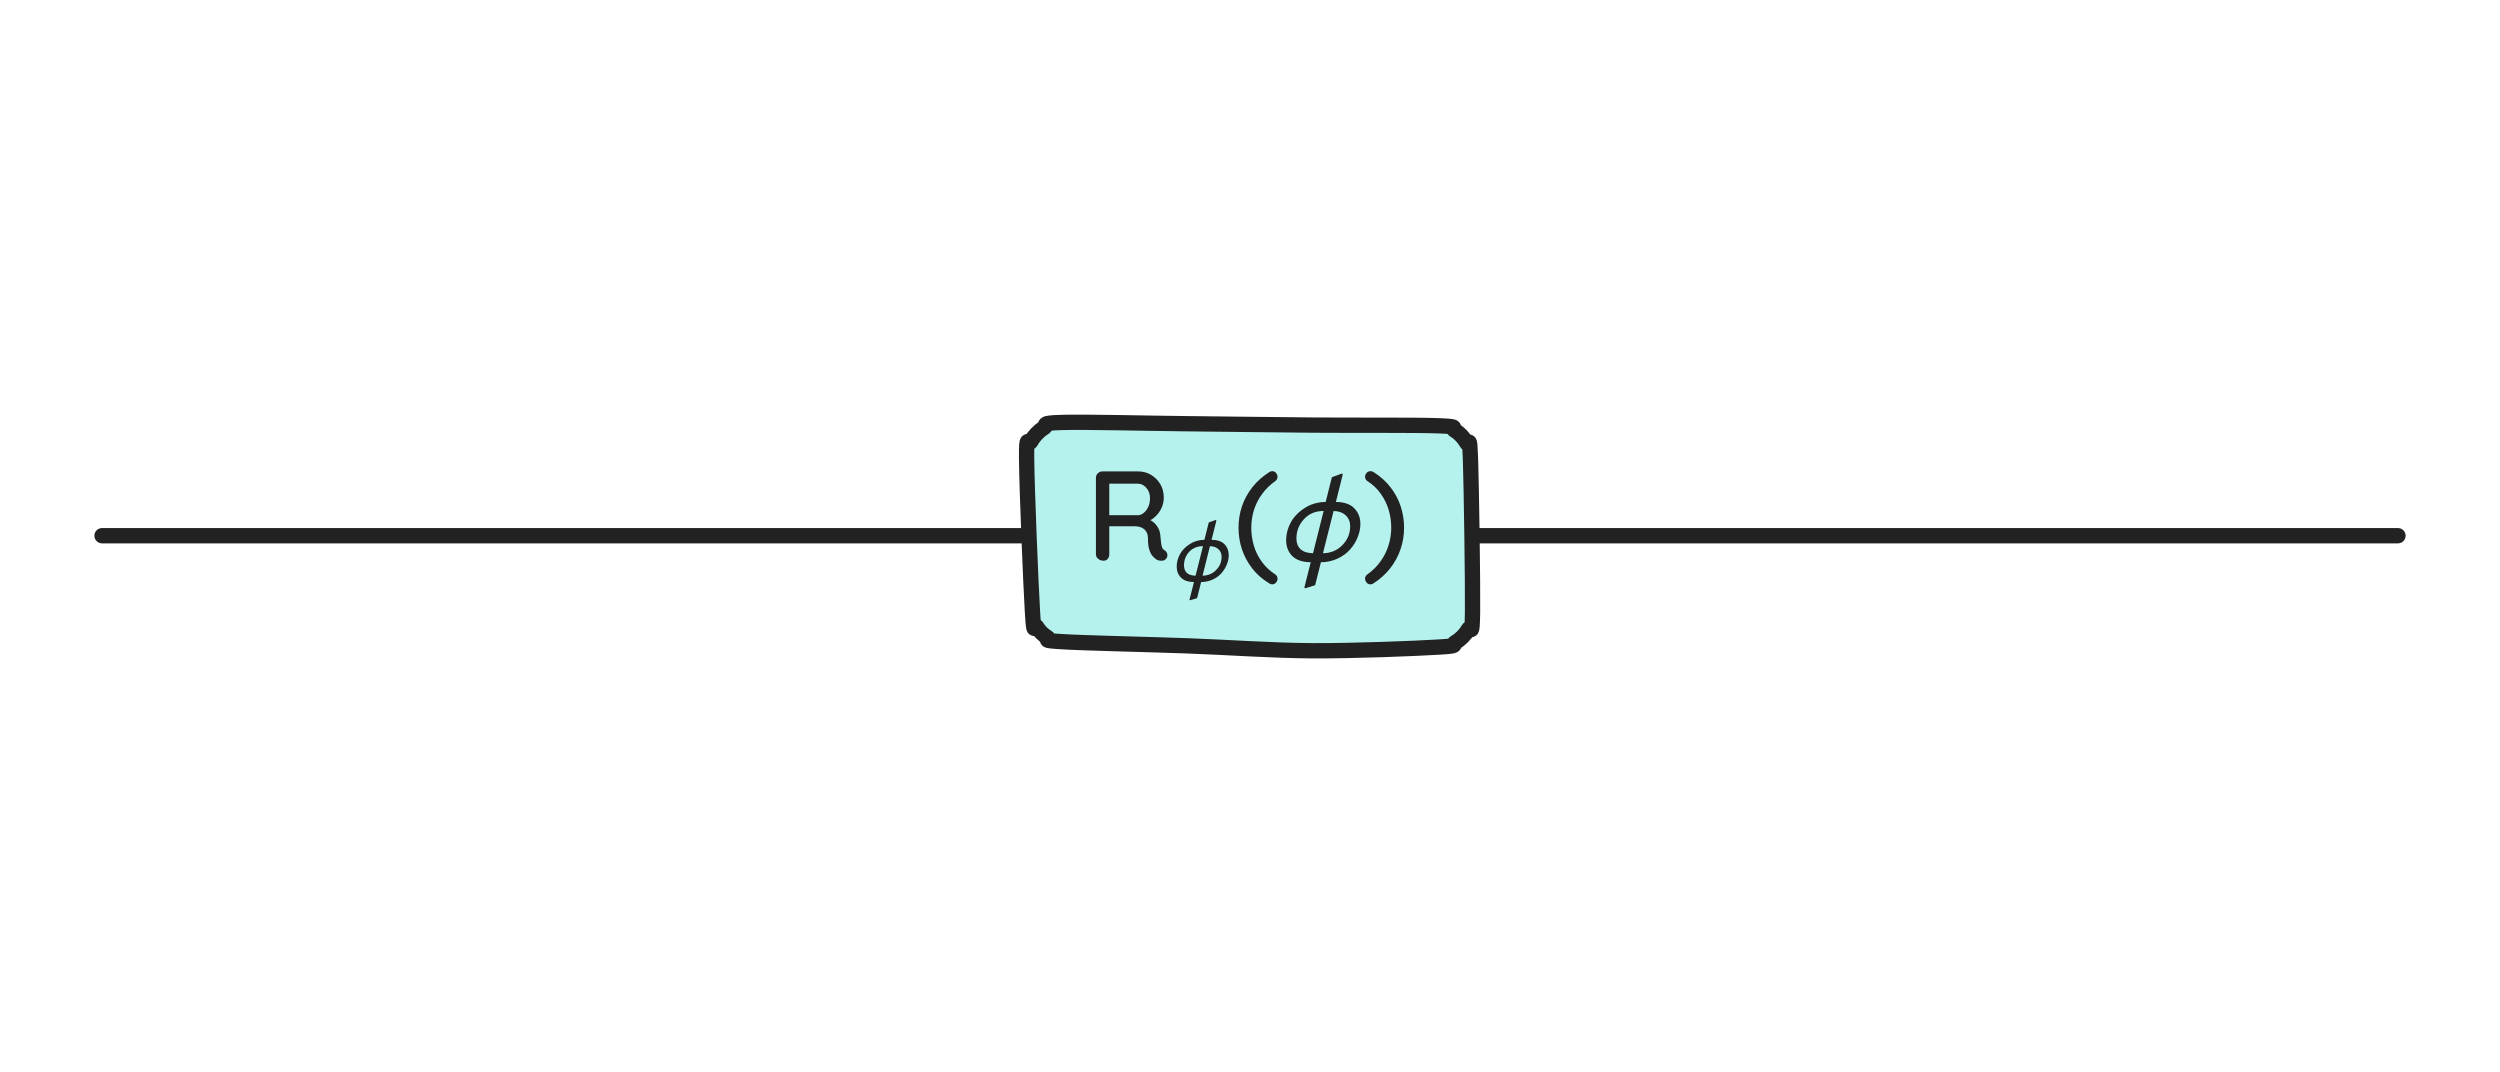
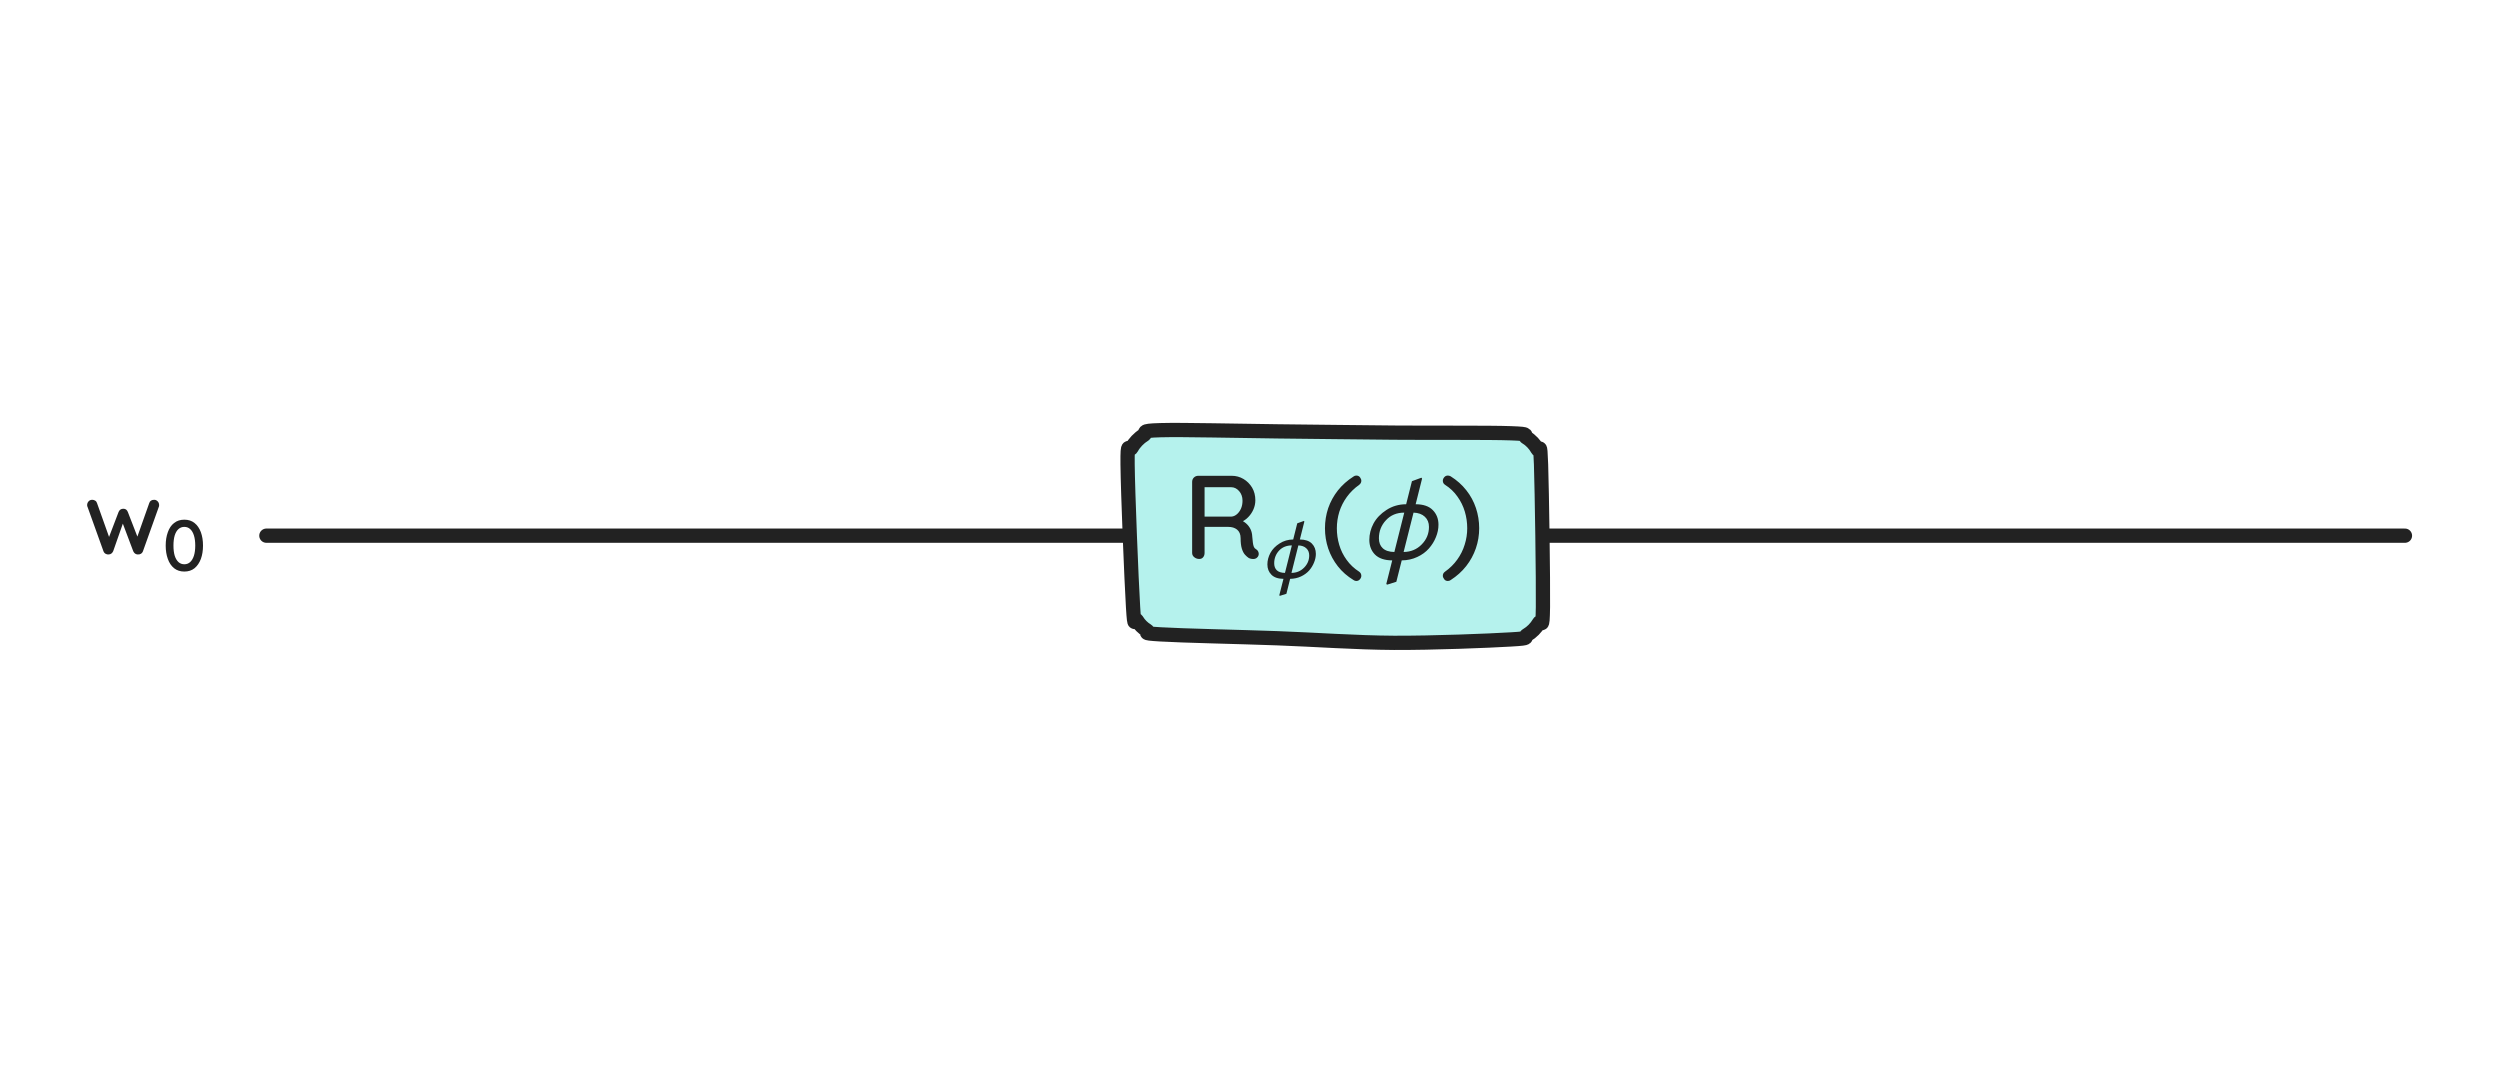
- <svg xmlns="http://www.w3.org/2000/svg" viewBox="-12 -63 294 126" width="294" height="126">
+ <svg xmlns="http://www.w3.org/2000/svg" viewBox="-33.63 -67.63 315.63 135.27" width="315.63" height="135.27">
  <g stroke-linecap="round" stroke-linejoin="round">
    <path d="M0,0C2.25,0 9,0 13.5,0C18,0 22.5,0 27,0C31.5,0 36,0 40.5,0C45,0 49.5,0 54,0C58.5,0 63,0 67.5,0C72,0 76.5,0 81,0C85.5,0 90,0 94.5,0C99,0 103.5,0 108,0C112.5,0 117,0 121.5,0C126,0 130.5,0 135,0C139.5,0 144,0 148.5,0C153,0 157.5,0 162,0C166.5,0 171,0 175.5,0C180,0 184.5,0 189,0C193.5,0 198,0 202.5,0C207,0 211.5,0 216,0C220.5,0 225,0 229.5,0C234,0 238.5,0 243,0C247.5,0 252,0 256.5,0C261,0 267.75,0 270,0" fill="none" stroke="#222222" stroke-width="1.8" />
    <path d="M159.08,-12.39C159.64,-12.06 160.16,-11.5 160.47,-10.93C160.78,-10.37 160.81,-12.32 160.93,-9C161.04,-5.68 161.21,5.66 161.17,9C161.12,12.34 160.98,10.45 160.65,11.04C160.31,11.63 159.75,12.2 159.16,12.54C158.58,12.88 159.92,12.94 157.12,13.1C154.32,13.27 147.29,13.55 142.37,13.53C137.46,13.5 132.54,13.13 127.63,12.95C122.71,12.77 115.62,12.63 112.88,12.46C110.14,12.3 111.66,12.25 111.17,11.96C110.68,11.67 110.21,11.2 109.92,10.71C109.63,10.21 109.62,12.28 109.42,9C109.22,5.72 108.76,-5.65 108.73,-9C108.7,-12.35 108.91,-10.48 109.25,-11.1C109.58,-11.71 110.15,-12.31 110.75,-12.68C111.36,-13.05 110.07,-13.24 112.88,-13.32C115.69,-13.4 122.71,-13.22 127.63,-13.17C132.54,-13.12 137.46,-13.05 142.37,-13.01C147.29,-12.97 154.34,-13.03 157.12,-12.93C159.9,-12.83 158.52,-12.72 159.08,-12.39Z" fill="#B5F2ED" stroke="#222222" stroke-width="1.8" />
    <path d="M117.78,2.94Q117.42,2.94 117.15,2.72Q116.88,2.51 116.88,2.18L116.88,-6.79Q116.88,-7.12 117.1,-7.34Q117.33,-7.56 117.65,-7.56L121.88,-7.56Q122.68,-7.56 123.36,-7.16Q124.03,-6.76 124.45,-6.07Q124.86,-5.37 124.86,-4.47Q124.86,-3.87 124.62,-3.32Q124.38,-2.77 123.97,-2.35Q123.57,-1.93 123.06,-1.72L122.9,-2.01Q123.36,-1.84 123.7,-1.54Q124.05,-1.23 124.25,-0.82Q124.45,-0.4 124.47,0.12Q124.52,0.59 124.55,0.9Q124.59,1.2 124.67,1.4Q124.74,1.59 124.93,1.7Q125.2,1.85 125.27,2.15Q125.34,2.45 125.15,2.69Q125.01,2.87 124.81,2.92Q124.6,2.97 124.39,2.93Q124.18,2.9 124.03,2.82Q123.8,2.67 123.55,2.4Q123.3,2.12 123.15,1.62Q123,1.13 123,0.32Q123,-0.06 122.88,-0.33Q122.76,-0.6 122.55,-0.77Q122.34,-0.94 122.05,-1.03Q121.77,-1.11 121.43,-1.11L118.25,-1.11L118.45,-1.41L118.45,2.18Q118.45,2.51 118.27,2.72Q118.1,2.94 117.78,2.94ZM118.26,-2.41L121.85,-2.41Q122.19,-2.43 122.51,-2.69Q122.83,-2.95 123.04,-3.4Q123.24,-3.85 123.24,-4.42Q123.24,-5.14 122.81,-5.63Q122.38,-6.12 121.8,-6.12L118.29,-6.12L118.45,-6.51L118.45,-2.1L118.26,-2.41ZM131.05,-1.79L130.48,0.48Q131.5,0.49 132,1Q132.5,1.51 132.5,2.3Q132.5,2.84 132.27,3.39Q132.05,3.94 131.65,4.4Q131.24,4.86 130.62,5.15Q130,5.44 129.25,5.45L128.78,7.34L127.97,7.59L127.88,7.54L128.41,5.45Q127.39,5.44 126.89,4.93Q126.38,4.42 126.38,3.63Q126.38,2.89 126.76,2.18Q127.14,1.48 127.91,0.99Q128.67,0.49 129.64,0.48L130.15,-1.56L130.99,-1.86L131.05,-1.79ZM130.29,1.23L129.42,4.7Q130.37,4.69 131.01,4.04Q131.66,3.39 131.66,2.49Q131.66,1.93 131.29,1.59Q130.93,1.25 130.29,1.23ZM128.6,4.7L129.47,1.23Q128.47,1.23 127.85,1.89Q127.24,2.56 127.24,3.49Q127.24,4.05 127.57,4.37Q127.91,4.69 128.6,4.7ZM137.61,5.72Q137.42,5.72 137.27,5.61Q136.08,4.89 135.28,3.87Q134.48,2.85 134.06,1.62Q133.65,0.39 133.65,-0.93Q133.65,-2.26 134.06,-3.48Q134.48,-4.69 135.28,-5.71Q136.09,-6.73 137.27,-7.48Q137.42,-7.59 137.61,-7.59Q137.91,-7.59 138.08,-7.36Q138.24,-7.14 138.24,-6.93Q138.24,-6.63 137.97,-6.42Q137.04,-5.76 136.41,-4.89Q135.78,-4.02 135.46,-3.01Q135.15,-1.99 135.15,-0.93Q135.15,0.14 135.45,1.16Q135.75,2.18 136.38,3.05Q137.01,3.93 137.97,4.55Q138.24,4.74 138.24,5.07Q138.24,5.3 138.06,5.51Q137.88,5.72 137.61,5.72ZM145.91,-7.21L145.1,-3.97Q146.55,-3.96 147.26,-3.23Q147.98,-2.5 147.98,-1.38Q147.98,-0.6 147.66,0.18Q147.35,0.96 146.77,1.62Q146.19,2.28 145.3,2.69Q144.41,3.11 143.34,3.12L142.66,5.82L141.51,6.18L141.39,6.11L142.14,3.12Q140.69,3.11 139.96,2.38Q139.25,1.65 139.25,0.53Q139.25,-0.54 139.78,-1.54Q140.33,-2.55 141.42,-3.25Q142.51,-3.96 143.9,-3.97L144.63,-6.88L145.83,-7.32L145.91,-7.21ZM144.83,-2.91L143.58,2.06Q144.95,2.04 145.86,1.11Q146.78,0.18 146.78,-1.11Q146.78,-1.9 146.26,-2.39Q145.74,-2.88 144.83,-2.91ZM142.41,2.06L143.66,-2.91Q142.23,-2.91 141.35,-1.95Q140.46,-1 140.46,0.33Q140.46,1.13 140.94,1.58Q141.42,2.04 142.41,2.06ZM149.16,5.72Q148.86,5.72 148.7,5.49Q148.53,5.27 148.53,5.06Q148.53,4.74 148.8,4.55Q149.73,3.89 150.35,3.02Q150.98,2.15 151.29,1.13Q151.61,0.12 151.61,-0.94Q151.61,-2.01 151.31,-3.03Q151.01,-4.05 150.38,-4.93Q149.76,-5.82 148.8,-6.43Q148.53,-6.61 148.53,-6.94Q148.53,-7.17 148.71,-7.38Q148.89,-7.59 149.16,-7.59Q149.34,-7.59 149.51,-7.5Q150.69,-6.76 151.49,-5.74Q152.3,-4.72 152.71,-3.49Q153.12,-2.26 153.12,-0.94Q153.12,0.38 152.7,1.6Q152.28,2.82 151.48,3.84Q150.68,4.86 149.51,5.61Q149.36,5.72 149.16,5.72Z" fill="#222222" stroke="none" />
+     <path d="M-14.16,-4.53Q-13.92,-4.53 -13.73,-4.34Q-13.54,-4.15 -13.54,-3.85Q-13.54,-3.79 -13.55,-3.72Q-13.56,-3.66 -13.59,-3.61L-15.58,1.96Q-15.66,2.18 -15.85,2.29Q-16.05,2.4 -16.26,2.37Q-16.63,2.35 -16.81,1.96L-18.28,-1.94L-17.98,-1.92L-19.34,1.96Q-19.52,2.35 -19.9,2.37Q-20.09,2.4 -20.29,2.29Q-20.49,2.18 -20.57,1.96L-22.57,-3.61Q-22.63,-3.72 -22.63,-3.85Q-22.63,-4.13 -22.45,-4.33Q-22.27,-4.53 -21.98,-4.53Q-21.77,-4.53 -21.61,-4.42Q-21.44,-4.32 -21.38,-4.11L-19.71,0.58L-20.01,0.55L-18.66,-2.99Q-18.49,-3.4 -18.06,-3.4Q-17.83,-3.4 -17.7,-3.29Q-17.57,-3.19 -17.49,-2.99L-16.11,0.57L-16.46,0.61L-14.79,-4.11Q-14.66,-4.53 -14.16,-4.53ZM-10.36,4.53Q-11.12,4.53 -11.65,4.11Q-12.18,3.68 -12.44,2.94Q-12.71,2.2 -12.71,1.25Q-12.71,0.3 -12.44,-0.44Q-12.18,-1.19 -11.65,-1.6Q-11.12,-2.02 -10.36,-2.02Q-9.59,-2.02 -9.07,-1.6Q-8.55,-1.19 -8.27,-0.44Q-8,0.3 -8,1.25Q-8,2.2 -8.27,2.94Q-8.55,3.68 -9.07,4.11Q-9.59,4.53 -10.36,4.53ZM-10.36,3.61Q-9.93,3.61 -9.63,3.34Q-9.32,3.06 -9.15,2.54Q-8.98,2.01 -8.98,1.25Q-8.98,0.49 -9.15,-0.04Q-9.32,-0.57 -9.63,-0.84Q-9.93,-1.11 -10.36,-1.11Q-10.78,-1.11 -11.09,-0.84Q-11.4,-0.57 -11.57,-0.04Q-11.73,0.49 -11.73,1.25Q-11.73,2.01 -11.57,2.54Q-11.4,3.06 -11.09,3.34Q-10.78,3.61 -10.36,3.61Z" fill="#222222" stroke="none" />
  </g>
</svg>
